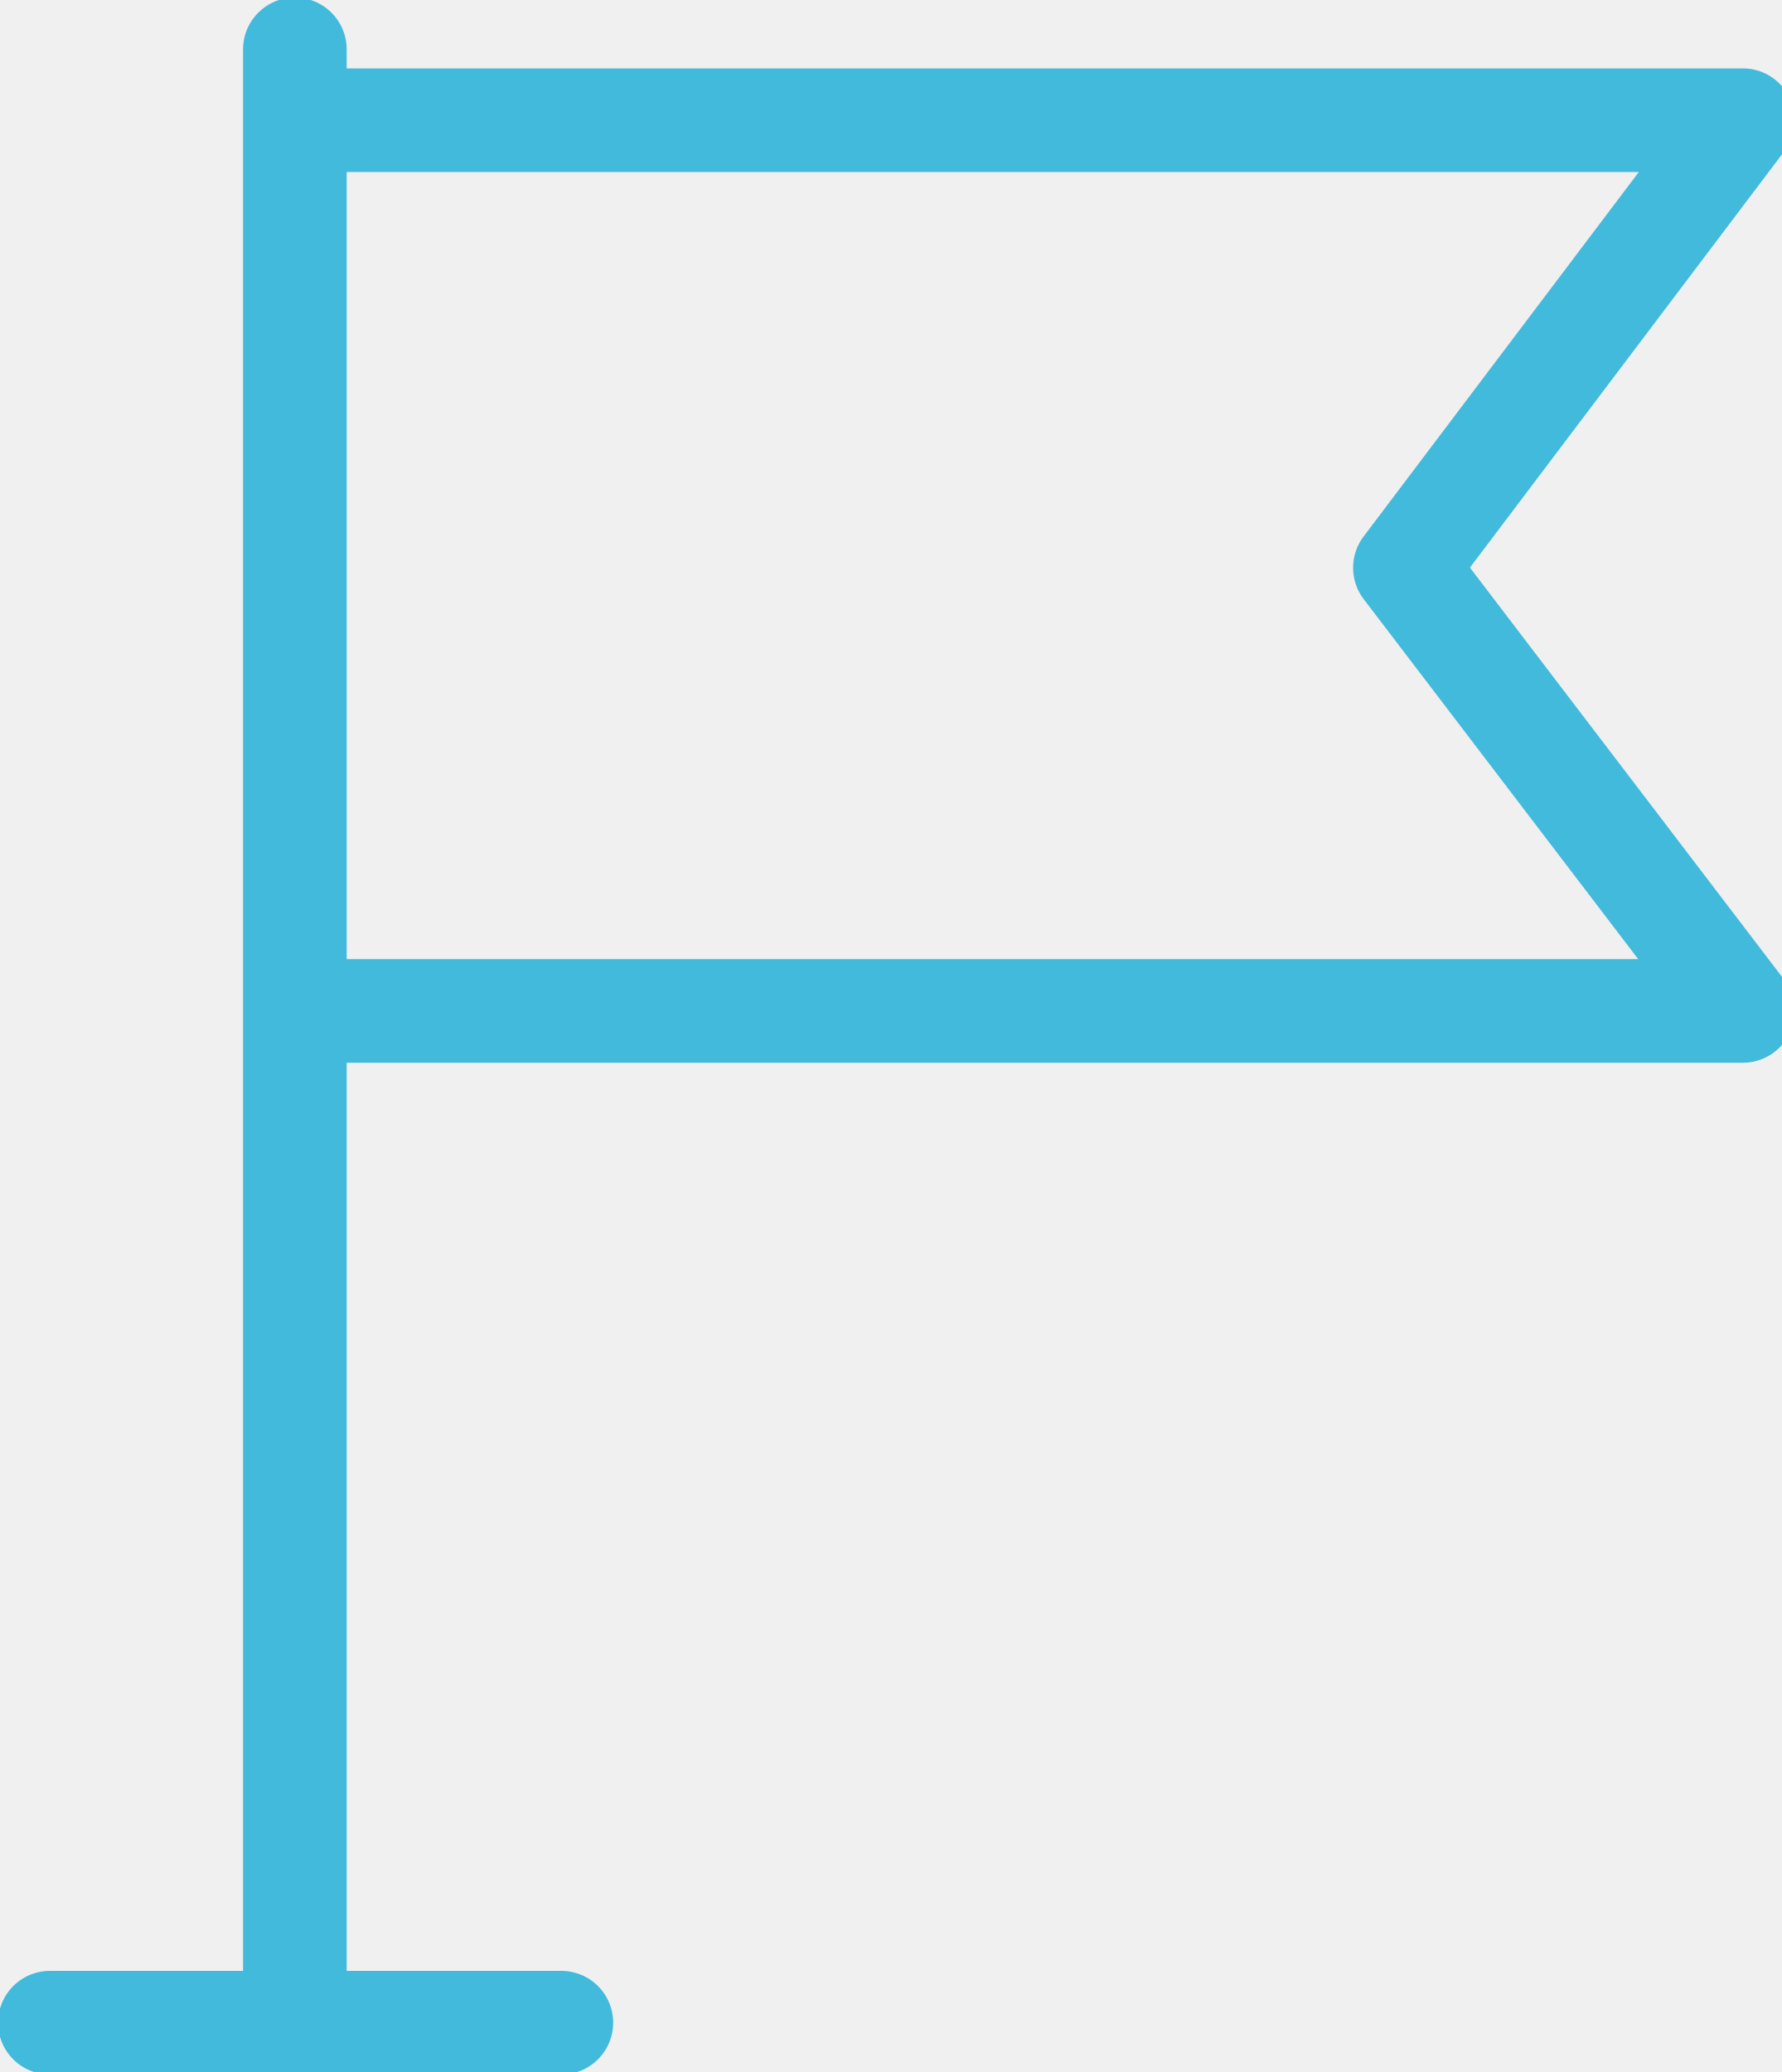
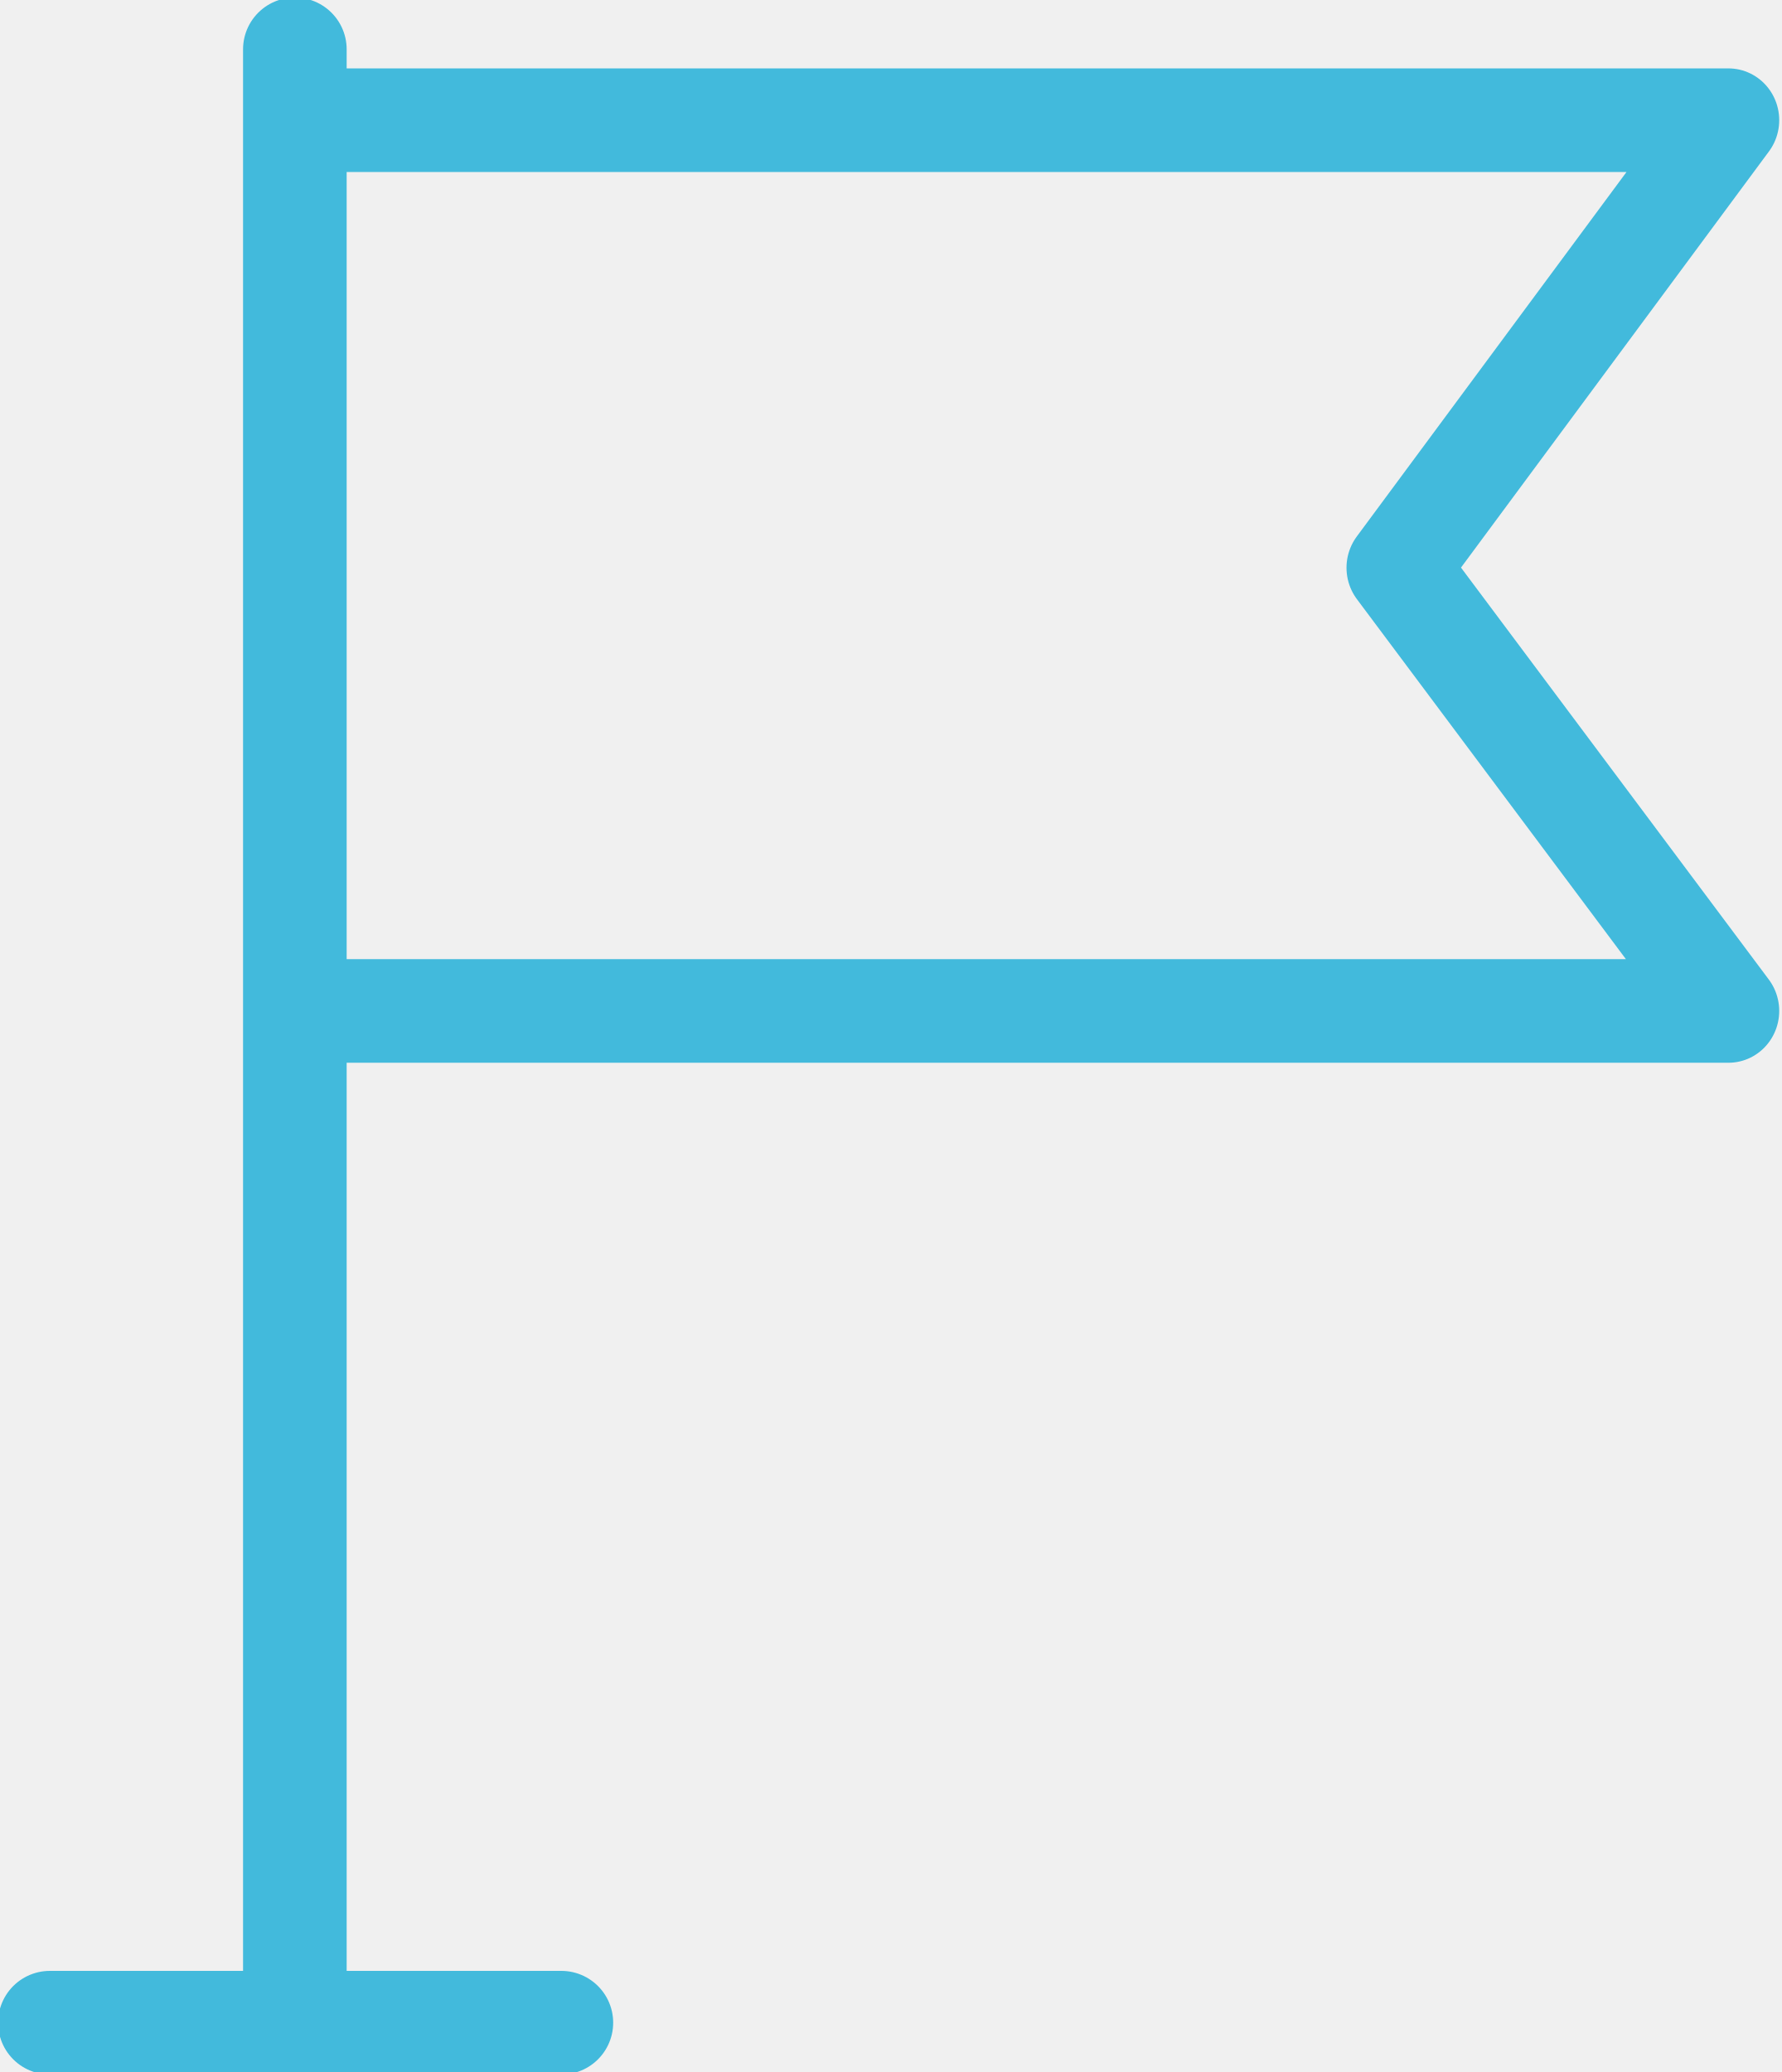
- <svg xmlns="http://www.w3.org/2000/svg" id="eBw96KgZae01" viewBox="0 0 43 50" shape-rendering="geometricPrecision" text-rendering="geometricPrecision" project-id="071160756638455282038eff7de051ad" export-id="da149142f6dc4d2b8d081bded20afaf7" cached="false">
+ <svg xmlns="http://www.w3.org/2000/svg" id="eghbq6vSY1O1" viewBox="0 0 43 50" shape-rendering="geometricPrecision" text-rendering="geometricPrecision" project-id="071160756638455282038eff7de051ad" export-id="3c58beff6a7f491eb51f90100f774965" cached="false">
  <style>
- #eBw96KgZae05 {animation: eBw96KgZae05__m 3000ms linear infinite normal forwards}@keyframes eBw96KgZae05__m { 0% {d: path('M7.115,4.114L41.797,4.114L33.641,14.914L41.797,25.61L7.115,25.61')} 33.333% {d: path('M7.115,4.114L41.393,6.714L33.573,17.456L41.136,29.23L7.115,25.61')} 66.667% {d: path('M7.115,4.114L41.797,4.114L33.641,14.914L41.797,25.61L7.115,25.61')} 100% {d: path('M7.115,4.114L41.797,4.114L33.641,14.914L41.797,25.61L7.115,25.61')}}
+ #eghbq6vSY1O5 {animation: eghbq6vSY1O5__m 1500ms linear infinite normal forwards}@keyframes eghbq6vSY1O5__m { 0% {d: path('M7.115,4.114L41.797,4.114L33.641,14.914L41.797,25.61L7.115,25.61');animation-timing-function: cubic-bezier(0.42,0,0.58,1)} 46.667% {d: path('M7.115,4.114L41.393,6.714L33.573,17.456L41.136,29.23L7.115,25.61');animation-timing-function: cubic-bezier(0.42,0,0.58,1)} 100% {d: path('M7.115,4.114L41.797,4.114L33.641,14.914L41.797,25.61L7.115,25.61')}}
</style>
-   <g clip-path="url(#eBw96KgZae07)">
+   <g clip-path="url(#eghbq6vSY1O7)">
    <g>
      <path d="M7.115,1.19v47.619" fill="none" stroke="#42badc" stroke-width="2.5" stroke-linecap="round" stroke-linejoin="round" />
-       <path id="eBw96KgZae05" d="M7.115,4.114h34.681L33.641,14.914l8.155,10.695h-34.681" transform="translate(.2595-1.213556)" fill="none" stroke="#42badc" stroke-width="2.5" stroke-linecap="round" stroke-linejoin="round" />
+       <path id="eghbq6vSY1O5" d="M7.115,4.114h34.681L33.641,14.914l8.155,10.695h-34.681" transform="matrix(.979951 0 0 1 0.749817-1.213556)" fill="none" stroke="#42badc" stroke-width="2.5" stroke-linecap="round" stroke-linejoin="round" />
      <path d="M1.203,48.81h12.343" fill="none" stroke="#42badc" stroke-width="2.5" stroke-linecap="round" stroke-linejoin="round" />
    </g>
-     <clipPath id="eBw96KgZae07">
+     <clipPath id="eghbq6vSY1O7">
      <rect width="43" height="50" rx="0" ry="0" fill="#fff" />
    </clipPath>
  </g>
</svg>
